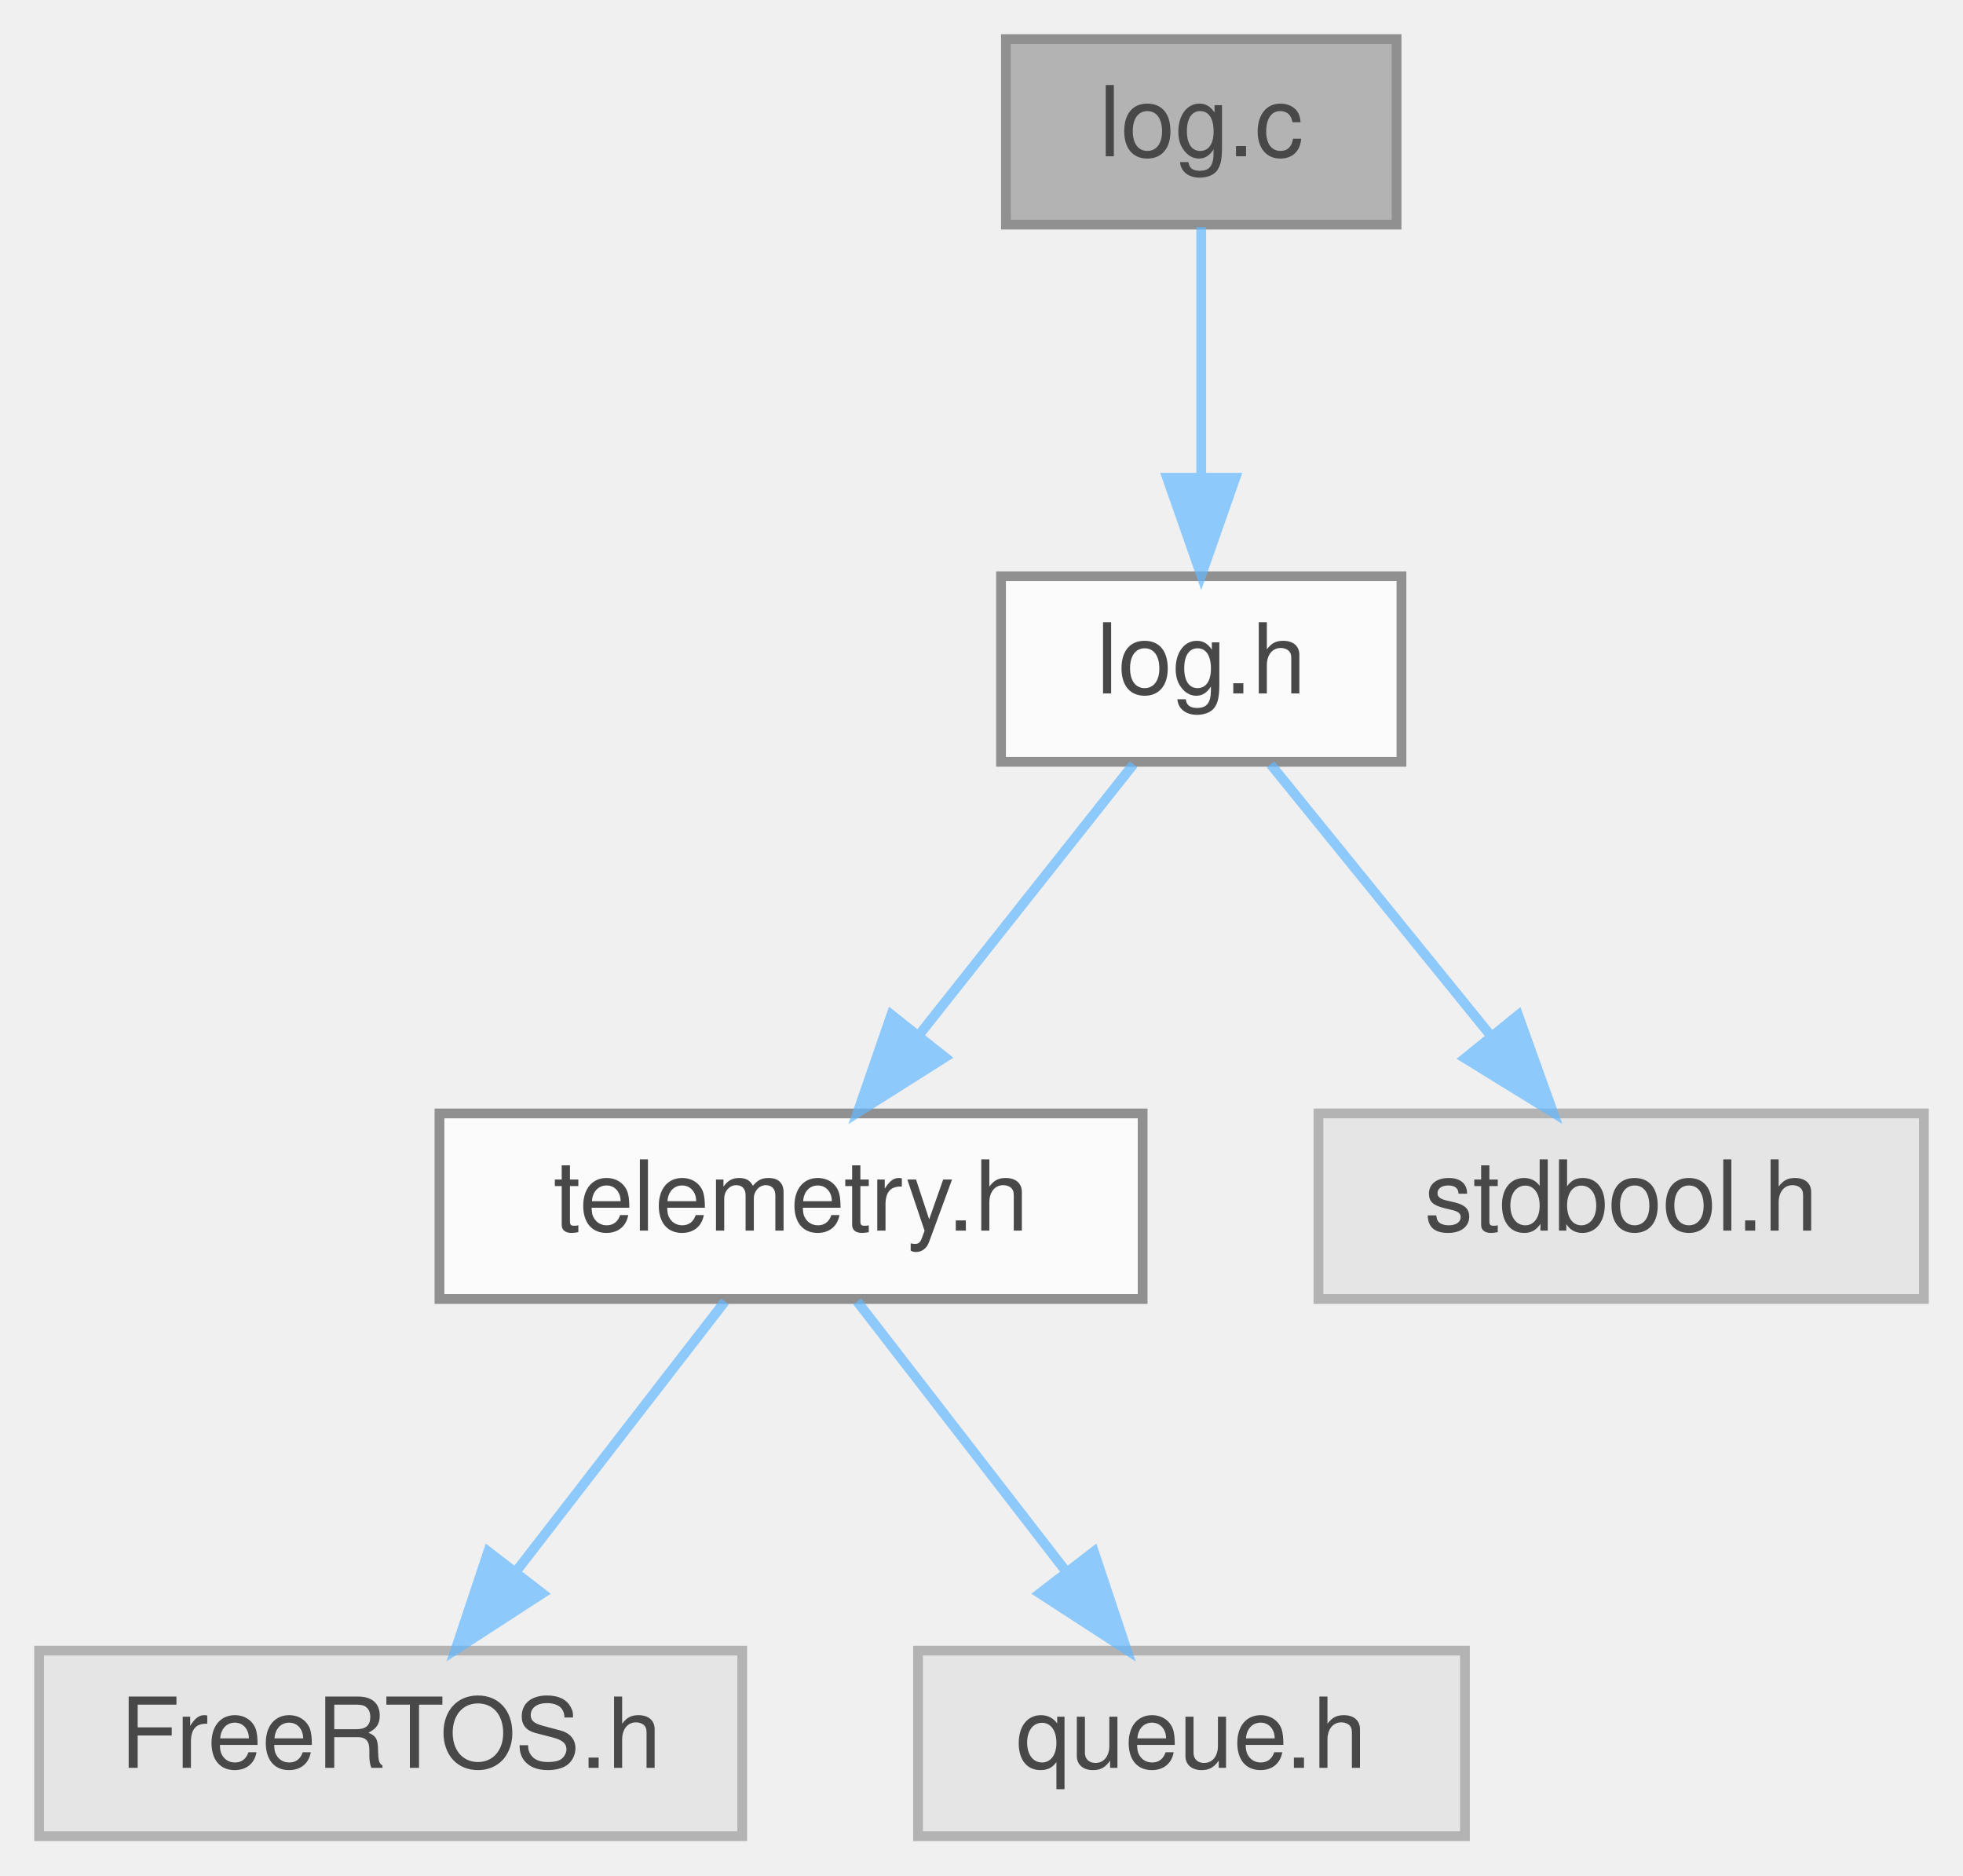
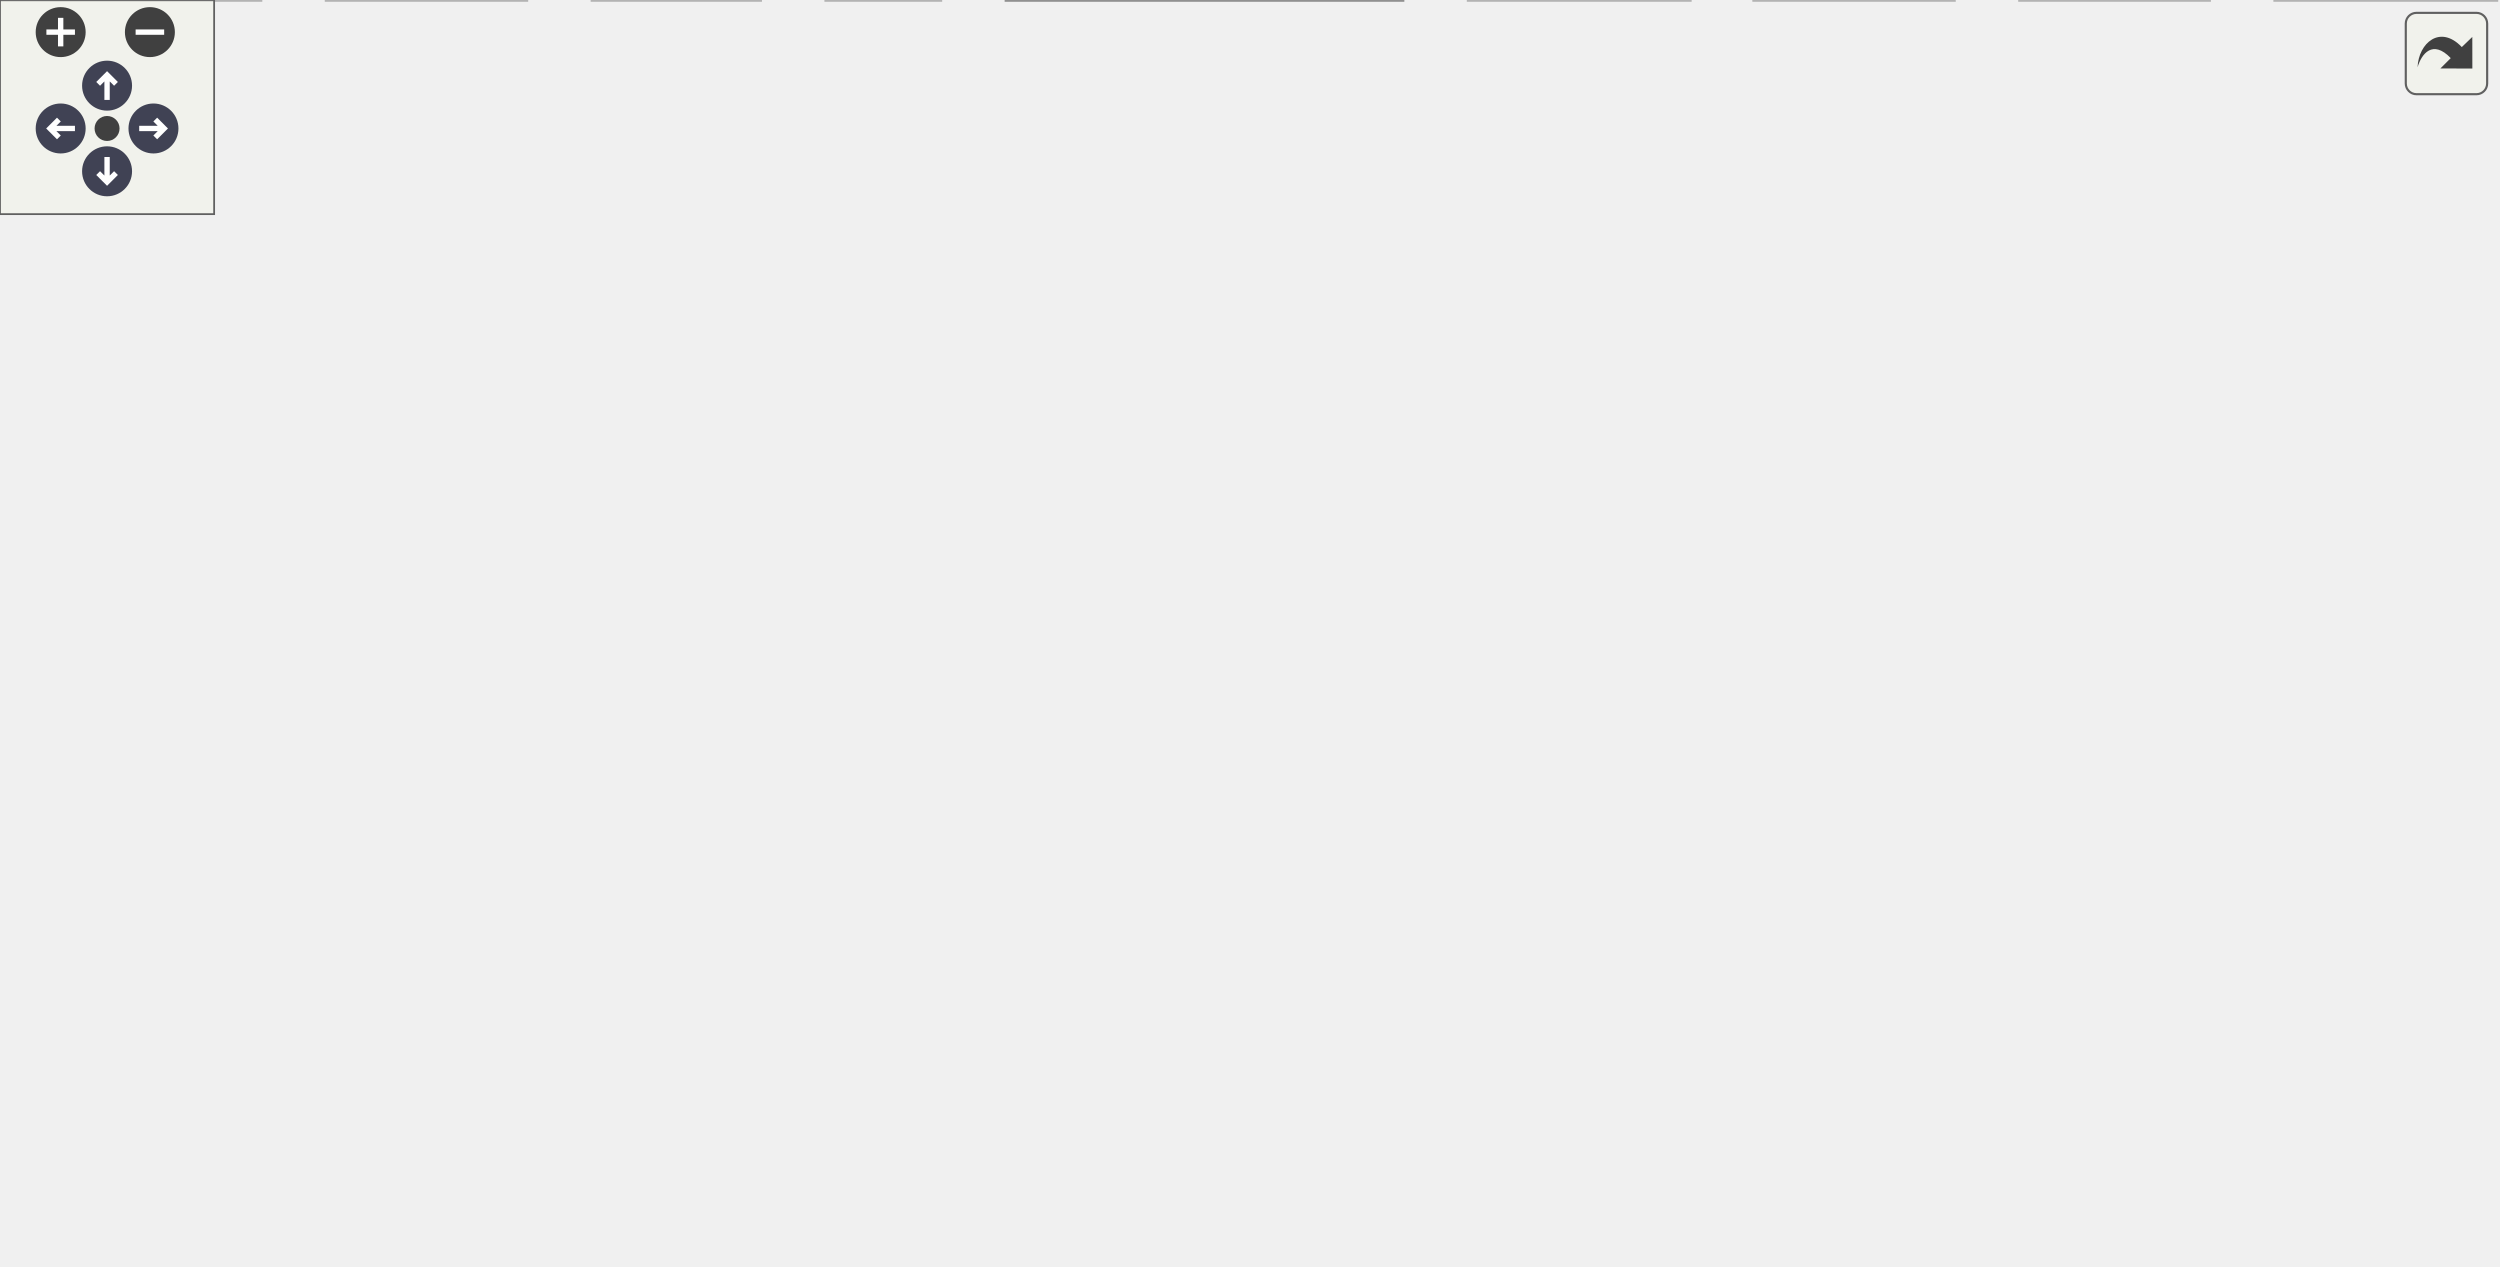
- <svg xmlns="http://www.w3.org/2000/svg" xmlns:xlink="http://www.w3.org/1999/xlink" width="201pt" height="192pt" viewBox="0.00 0.00 201.00 192.00">
-   <svg id="main" version="1.1" xml:space="preserve">
-     <style type="text/css">
+ <svg xmlns="http://www.w3.org/2000/svg" xmlns:xlink="http://www.w3.org/1999/xlink" id="main" version="1.1" xml:space="preserve">
+   <style type="text/css">
.node, .edge {opacity: 0.7;}
.node.selected, .edge.selected {opacity: 1;}
.edge:hover path { stroke: red; }
.edge:hover polygon { stroke: red; fill: red; }
</style>
-     <svg id="graph" class="graph">
-       <g id="graph0" class="graph" transform="scale(1 1) rotate(0) translate(4 188)">
-         <g id="Node000001" class="node">
-           <g id="a_Node000001">
-             <a xlink:title=" ">
-               <polygon fill="#999999" stroke="#666666" points="139,-184 99,-184 99,-165 139,-165 139,-184" />
-               <text text-anchor="middle" x="119" y="-172" font-family="Helvetica,sans-Serif" font-size="10.00">log.c</text>
-             </a>
-           </g>
-         </g>
-         <g id="Node000002" class="node">
-           <g id="a_Node000002">
-             <a xlink:href="log_8h.html" target="_top" xlink:title=" ">
-               <polygon fill="white" stroke="#666666" points="139.5,-129 98.5,-129 98.5,-110 139.5,-110 139.5,-129" />
-               <text text-anchor="middle" x="119" y="-117" font-family="Helvetica,sans-Serif" font-size="10.00">log.h</text>
-             </a>
-           </g>
-         </g>
-         <g id="edge1_Node000001_Node000002" class="edge">
-           <g id="a_edge1_Node000001_Node000002">
-             <a xlink:title=" ">
-               <path fill="none" stroke="#63b8ff" d="M119,-164.75C119,-157.8 119,-147.85 119,-139.13" />
-               <polygon fill="#63b8ff" stroke="#63b8ff" points="122.5,-139.09 119,-129.09 115.5,-139.09 122.5,-139.09" />
-             </a>
-           </g>
-         </g>
-         <g id="Node000003" class="node">
-           <g id="a_Node000003">
-             <a xlink:href="telemetry_8h.html" target="_top" xlink:title="Functions for packaging and queuing telemetry packets for sending.">
-               <polygon fill="white" stroke="#666666" points="113,-74 41,-74 41,-55 113,-55 113,-74" />
-               <text text-anchor="middle" x="77" y="-62" font-family="Helvetica,sans-Serif" font-size="10.00">telemetry.h</text>
-             </a>
-           </g>
-         </g>
-         <g id="edge2_Node000002_Node000003" class="edge">
-           <g id="a_edge2_Node000002_Node000003">
-             <a xlink:title=" ">
-               <path fill="none" stroke="#63b8ff" d="M112.06,-109.75C106.13,-102.26 97.43,-91.28 90.18,-82.13" />
-               <polygon fill="#63b8ff" stroke="#63b8ff" points="92.76,-79.75 83.81,-74.09 87.27,-84.1 92.76,-79.75" />
-             </a>
-           </g>
-         </g>
-         <g id="Node000006" class="node">
-           <g id="a_Node000006">
-             <a xlink:title=" ">
-               <polygon fill="#e0e0e0" stroke="#999999" points="193,-74 131,-74 131,-55 193,-55 193,-74" />
-               <text text-anchor="middle" x="162" y="-62" font-family="Helvetica,sans-Serif" font-size="10.00">stdbool.h</text>
-             </a>
-           </g>
-         </g>
-         <g id="edge5_Node000002_Node000006" class="edge">
-           <g id="a_edge5_Node000002_Node000006">
-             <a xlink:title=" ">
-               <path fill="none" stroke="#63b8ff" d="M126.1,-109.75C132.17,-102.26 141.09,-91.28 148.51,-82.13" />
-               <polygon fill="#63b8ff" stroke="#63b8ff" points="151.45,-84.06 155.03,-74.09 146.01,-79.65 151.45,-84.06" />
-             </a>
-           </g>
-         </g>
-         <g id="Node000004" class="node">
-           <g id="a_Node000004">
-             <a xlink:title=" ">
-               <polygon fill="#e0e0e0" stroke="#999999" points="72,-19 0,-19 0,0 72,0 72,-19" />
-               <text text-anchor="middle" x="36" y="-7" font-family="Helvetica,sans-Serif" font-size="10.00">FreeRTOS.h</text>
-             </a>
-           </g>
-         </g>
-         <g id="edge3_Node000003_Node000004" class="edge">
-           <g id="a_edge3_Node000003_Node000004">
-             <a xlink:title=" ">
-               <path fill="none" stroke="#63b8ff" d="M70.23,-54.75C64.44,-47.26 55.94,-36.28 48.86,-27.13" />
-               <polygon fill="#63b8ff" stroke="#63b8ff" points="51.53,-24.86 42.64,-19.09 45.99,-29.14 51.53,-24.86" />
-             </a>
-           </g>
-         </g>
-         <g id="Node000005" class="node">
-           <g id="a_Node000005">
-             <a xlink:title=" ">
-               <polygon fill="#e0e0e0" stroke="#999999" points="146,-19 90,-19 90,0 146,0 146,-19" />
-               <text text-anchor="middle" x="118" y="-7" font-family="Helvetica,sans-Serif" font-size="10.00">queue.h</text>
-             </a>
-           </g>
-         </g>
-         <g id="edge4_Node000003_Node000005" class="edge">
-           <g id="a_edge4_Node000003_Node000005">
-             <a xlink:title=" ">
-               <path fill="none" stroke="#63b8ff" d="M83.77,-54.75C89.56,-47.26 98.06,-36.28 105.14,-27.13" />
-               <polygon fill="#63b8ff" stroke="#63b8ff" points="108.01,-29.14 111.36,-19.09 102.47,-24.86 108.01,-29.14" />
-             </a>
-           </g>
-         </g>
-       </g>
-     </svg>
+   <defs>
+     <circle id="rim" cx="0" cy="0" r="7" />
+     <circle id="rim2" cx="0" cy="0" r="3.5" />
+     <g id="zoomPlus">
+       <use xlink:href="#rim" fill="#404040">
+         <set attributeName="fill" to="#808080" begin="zoomplus.mouseover" end="zoomplus.mouseout" />
+       </use>
+       <path d="M-4,0h8M0,-4v8" fill="none" stroke="white" stroke-width="1.5" pointer-events="none" />
+     </g>
+     <g id="zoomMin">
+       <use xlink:href="#rim" fill="#404040">
+         <set attributeName="fill" to="#808080" begin="zoomminus.mouseover" end="zoomminus.mouseout" />
+       </use>
+       <path d="M-4,0h8" fill="none" stroke="white" stroke-width="1.5" pointer-events="none" />
+     </g>
+     <g id="arrowUp" transform="translate(30 24)">
+       <use xlink:href="#rim" />
+       <path pointer-events="none" fill="none" stroke="white" stroke-width="1.5" d="M0,-3.0v7 M-2.5,-0.5L0,-3.0L2.5,-0.5" />
+     </g>
+     <g id="arrowRight" transform="rotate(90) translate(36 -43)">
+       <use xlink:href="#rim" />
+       <path pointer-events="none" fill="none" stroke="white" stroke-width="1.5" d="M0,-3.0v7 M-2.5,-0.5L0,-3.0L2.5,-0.5" />
+     </g>
+     <g id="arrowDown" transform="rotate(180) translate(-30 -48)">
+       <use xlink:href="#rim" />
+       <path pointer-events="none" fill="none" stroke="white" stroke-width="1.5" d="M0,-3.0v7 M-2.5,-0.5L0,-3.0L2.5,-0.5" />
+     </g>
+     <g id="arrowLeft" transform="rotate(270) translate(-36 17)">
+       <use xlink:href="#rim" />
+       <path pointer-events="none" fill="none" stroke="white" stroke-width="1.5" d="M0,-3.0v7 M-2.5,-0.5L0,-3.0L2.5,-0.5" />
+     </g>
+     <g id="resetDef">
+       <use xlink:href="#rim2" fill="#404040">
+         <set attributeName="fill" to="#808080" begin="reset.mouseover" end="reset.mouseout" />
+       </use>
+     </g>
+   </defs>
+   <svg id="graph" class="graph">
+     <g id="viewport">
+       <g id="Node000001" class="node">
+         <g id="a_Node000001">
+           <a xlink:title=" ">
+             <polygon fill="#999999" stroke="#666666" points="235.5,-294 195.5,-294 195.5,-275 235.5,-275 235.5,-294" />
+             <text text-anchor="middle" x="215.5" y="-282" font-family="Helvetica,sans-Serif" font-size="10.00">log.c</text>
+           </a>
+         </g>
+       </g>
+       <g id="Node000002" class="node">
+         <g id="a_Node000002">
+           <a xlink:href="log_8h.html" target="_top" xlink:title=" ">
+             <polygon fill="white" stroke="#666666" points="236,-239 195,-239 195,-220 236,-220 236,-239" />
+             <text text-anchor="middle" x="215.5" y="-227" font-family="Helvetica,sans-Serif" font-size="10.00">log.h</text>
+           </a>
+         </g>
+       </g>
+       <g id="edge1_Node000001_Node000002" class="edge">
+         <g id="a_edge1_Node000001_Node000002">
+           <a xlink:title=" ">
+             <path fill="none" stroke="#63b8ff" d="M215.5,-274.75C215.5,-267.8 215.5,-257.85 215.5,-249.13" />
+             <polygon fill="#63b8ff" stroke="#63b8ff" points="219,-249.09 215.5,-239.09 212,-249.09 219,-249.09" />
+           </a>
+         </g>
+       </g>
+       <g id="Node000003" class="node">
+         <g id="a_Node000003">
+           <a xlink:href="telemetry_8h.html" target="_top" xlink:title="Functions for packaging and queuing telemetry packets for sending.">
+             <polygon fill="white" stroke="#666666" points="189.5,-184 117.5,-184 117.5,-165 189.5,-165 189.5,-184" />
+             <text text-anchor="middle" x="153.5" y="-172" font-family="Helvetica,sans-Serif" font-size="10.00">telemetry.h</text>
+           </a>
+         </g>
+       </g>
+       <g id="edge2_Node000002_Node000003" class="edge">
+         <g id="a_edge2_Node000002_Node000003">
+           <a xlink:title=" ">
+             <path fill="none" stroke="#63b8ff" d="M205.54,-219.98C196.37,-212.15 182.56,-200.34 171.47,-190.86" />
+             <polygon fill="#63b8ff" stroke="#63b8ff" points="173.52,-188.01 163.64,-184.17 168.97,-193.33 173.52,-188.01" />
+           </a>
+         </g>
+       </g>
+       <g id="Node000014" class="node">
+         <g id="a_Node000014">
+           <a xlink:title=" ">
+             <polygon fill="#e0e0e0" stroke="#999999" points="699.5,-19 637.5,-19 637.5,0 699.5,0 699.5,-19" />
+             <text text-anchor="middle" x="668.5" y="-7" font-family="Helvetica,sans-Serif" font-size="10.00">stdbool.h</text>
+           </a>
+         </g>
+       </g>
+       <g id="edge18_Node000002_Node000014" class="edge">
+         <g id="a_edge18_Node000002_Node000014">
+           <a xlink:title=" ">
+             <path fill="none" stroke="#63b8ff" d="M233.26,-219.95C302.81,-186.48 556.98,-64.17 641.19,-23.64" />
+             <polygon fill="#63b8ff" stroke="#63b8ff" points="642.88,-26.71 650.37,-19.22 639.84,-20.41 642.88,-26.71" />
+           </a>
+         </g>
+       </g>
+       <g id="Node000004" class="node">
+         <g id="a_Node000004">
+           <a xlink:title=" ">
+             <polygon fill="#e0e0e0" stroke="#999999" points="73,-19 0,-19 0,0 73,0 73,-19" />
+             <text text-anchor="middle" x="36.5" y="-7" font-family="Helvetica,sans-Serif" font-size="10.00">FreeRTOS.h</text>
+           </a>
+         </g>
+       </g>
+       <g id="edge3_Node000003_Node000004" class="edge">
+         <g id="a_edge3_Node000003_Node000004">
+           <a xlink:title=" ">
+             <path fill="none" stroke="#63b8ff" d="M147.21,-164.74C128.56,-138.76 73.34,-61.83 48.66,-27.44" />
+             <polygon fill="#63b8ff" stroke="#63b8ff" points="51.5,-25.39 42.82,-19.31 45.81,-29.47 51.5,-25.39" />
+           </a>
+         </g>
+       </g>
+       <g id="Node000005" class="node">
+         <g id="a_Node000005">
+           <a xlink:title=" ">
+             <polygon fill="#e0e0e0" stroke="#999999" points="147.5,-19 91.5,-19 91.5,0 147.5,0 147.5,-19" />
+             <text text-anchor="middle" x="119.5" y="-7" font-family="Helvetica,sans-Serif" font-size="10.00">queue.h</text>
+           </a>
+         </g>
+       </g>
+       <g id="edge4_Node000003_Node000005" class="edge">
+         <g id="a_edge4_Node000003_Node000005">
+           <a xlink:title=" ">
+             <path fill="none" stroke="#63b8ff" d="M149.25,-164.86C145.1,-156.05 138.92,-141.89 135.5,-129 126.35,-94.51 122.28,-52.92 120.58,-29.31" />
+             <polygon fill="#63b8ff" stroke="#63b8ff" points="124.07,-29.02 119.93,-19.27 117.09,-29.47 124.07,-29.02" />
+           </a>
+         </g>
+       </g>
+       <g id="Node000006" class="node">
+         <g id="a_Node000006">
+           <a xlink:href="file__downlink_8h.html" target="_top" xlink:title=" ">
+             <polygon fill="white" stroke="#666666" points="236,-129 145,-129 145,-110 236,-110 236,-129" />
+             <text text-anchor="middle" x="190.5" y="-117" font-family="Helvetica,sans-Serif" font-size="10.00">file_downlink.h</text>
+           </a>
+         </g>
+       </g>
+       <g id="edge5_Node000003_Node000006" class="edge">
+         <g id="a_edge5_Node000003_Node000006">
+           <a xlink:title=" ">
+             <path fill="none" stroke="#63b8ff" d="M159.61,-164.75C164.78,-157.34 172.35,-146.5 178.69,-137.41" />
+             <polygon fill="#63b8ff" stroke="#63b8ff" points="181.65,-139.29 184.5,-129.09 175.91,-135.29 181.65,-139.29" />
+           </a>
+         </g>
+       </g>
+       <g id="edge6_Node000006_Node000004" class="edge">
+         <g id="a_edge6_Node000006_Node000004">
+           <a xlink:title=" ">
+             <path fill="none" stroke="#63b8ff" d="M178.16,-109.84C151.8,-91.36 89.77,-47.86 57.24,-25.05" />
+             <polygon fill="#63b8ff" stroke="#63b8ff" points="59.1,-22.07 48.9,-19.2 55.08,-27.8 59.1,-22.07" />
+           </a>
+         </g>
+       </g>
+       <g id="edge7_Node000006_Node000005" class="edge">
+         <g id="a_edge7_Node000006_Node000005">
+           <a xlink:title=" ">
+             <path fill="none" stroke="#63b8ff" d="M184.69,-109.66C172.93,-91.77 146.13,-51 130.8,-27.69" />
+             <polygon fill="#63b8ff" stroke="#63b8ff" points="133.61,-25.59 125.19,-19.16 127.76,-29.44 133.61,-25.59" />
+           </a>
+         </g>
+       </g>
+       <g id="Node000007" class="node">
+         <g id="a_Node000007">
+           <a xlink:href="filesystem_8h.html" target="_top" xlink:title="Handles file system operations and management.">
+             <polygon fill="white" stroke="#666666" points="297,-74 220,-74 220,-55 297,-55 297,-74" />
+             <text text-anchor="middle" x="258.5" y="-62" font-family="Helvetica,sans-Serif" font-size="10.00">filesystem.h</text>
+           </a>
+         </g>
+       </g>
+       <g id="edge8_Node000006_Node000007" class="edge">
+         <g id="a_edge8_Node000006_Node000007">
+           <a xlink:title=" ">
+             <path fill="none" stroke="#63b8ff" d="M201.43,-109.98C211.58,-102.07 226.92,-90.11 239.15,-80.58" />
+             <polygon fill="#63b8ff" stroke="#63b8ff" points="241.64,-83.08 247.38,-74.17 237.34,-77.56 241.64,-83.08" />
+           </a>
+         </g>
+       </g>
+       <g id="edge9_Node000007_Node000004" class="edge">
+         <g id="a_edge9_Node000007_Node000004">
+           <a xlink:title=" ">
+             <path fill="none" stroke="#63b8ff" d="M222.83,-54.98C184.67,-45.87 124.03,-31.4 82.35,-21.45" />
+             <polygon fill="#63b8ff" stroke="#63b8ff" points="82.99,-18 72.45,-19.08 81.36,-24.81 82.99,-18" />
+           </a>
+         </g>
+       </g>
+       <g id="edge10_Node000007_Node000005" class="edge">
+         <g id="a_edge10_Node000007_Node000005">
+           <a xlink:title=" ">
+             <path fill="none" stroke="#63b8ff" d="M236.17,-54.98C213.3,-46.27 177.54,-32.63 151.64,-22.75" />
+             <polygon fill="#63b8ff" stroke="#63b8ff" points="152.83,-19.46 142.24,-19.17 150.34,-26 152.83,-19.46" />
+           </a>
+         </g>
+       </g>
+       <g id="Node000008" class="node">
+         <g id="a_Node000008">
+           <a xlink:title=" ">
+             <polygon fill="#e0e0e0" stroke="#999999" points="213,-19 166,-19 166,0 213,0 213,-19" />
+             <text text-anchor="middle" x="189.5" y="-7" font-family="Helvetica,sans-Serif" font-size="10.00">task.h</text>
+           </a>
+         </g>
+       </g>
+       <g id="edge11_Node000007_Node000008" class="edge">
+         <g id="a_edge11_Node000007_Node000008">
+           <a xlink:title=" ">
+             <path fill="none" stroke="#63b8ff" d="M247.41,-54.98C237.01,-47 221.24,-34.88 208.78,-25.31" />
+             <polygon fill="#63b8ff" stroke="#63b8ff" points="210.85,-22.49 200.79,-19.17 206.59,-28.04 210.85,-22.49" />
+           </a>
+         </g>
+       </g>
+       <g id="Node000009" class="node">
+         <g id="a_Node000009">
+           <a xlink:title=" ">
+             <polygon fill="#e0e0e0" stroke="#999999" points="263.5,-19 231.5,-19 231.5,0 263.5,0 263.5,-19" />
+             <text text-anchor="middle" x="247.5" y="-7" font-family="Helvetica,sans-Serif" font-size="10.00">ff.h</text>
+           </a>
+         </g>
+       </g>
+       <g id="edge12_Node000007_Node000009" class="edge">
+         <g id="a_edge12_Node000007_Node000009">
+           <a xlink:title=" ">
+             <path fill="none" stroke="#63b8ff" d="M256.68,-54.75C255.24,-47.8 253.18,-37.85 251.37,-29.13" />
+             <polygon fill="#63b8ff" stroke="#63b8ff" points="254.74,-28.17 249.28,-19.09 247.89,-29.59 254.74,-28.17" />
+           </a>
+         </g>
+       </g>
+       <g id="Node000010" class="node">
+         <g id="a_Node000010">
+           <a xlink:href="filesystem__errors_8h.html" target="_top" xlink:title=" ">
+             <polygon fill="white" stroke="#666666" points="393,-19 282,-19 282,0 393,0 393,-19" />
+             <text text-anchor="middle" x="337.5" y="-7" font-family="Helvetica,sans-Serif" font-size="10.00">filesystem_errors.h</text>
+           </a>
+         </g>
+       </g>
+       <g id="edge13_Node000007_Node000010" class="edge">
+         <g id="a_edge13_Node000007_Node000010">
+           <a xlink:title=" ">
+             <path fill="none" stroke="#63b8ff" d="M271.19,-54.98C283.33,-46.84 301.86,-34.41 316.25,-24.76" />
+             <polygon fill="#63b8ff" stroke="#63b8ff" points="318.22,-27.65 324.58,-19.17 314.32,-21.84 318.22,-27.65" />
+           </a>
+         </g>
+       </g>
+       <g id="Node000011" class="node">
+         <g id="a_Node000011">
+           <a xlink:title=" ">
+             <polygon fill="#e0e0e0" stroke="#999999" points="473.5,-19 411.5,-19 411.5,0 473.5,0 473.5,-19" />
+             <text text-anchor="middle" x="442.5" y="-7" font-family="Helvetica,sans-Serif" font-size="10.00">semphr.h</text>
+           </a>
+         </g>
+       </g>
+       <g id="edge14_Node000007_Node000011" class="edge">
+         <g id="a_edge14_Node000007_Node000011">
+           <a xlink:title=" ">
+             <path fill="none" stroke="#63b8ff" d="M288.06,-54.98C319.22,-46.01 368.47,-31.82 402.96,-21.89" />
+             <polygon fill="#63b8ff" stroke="#63b8ff" points="404.07,-25.21 412.71,-19.08 402.13,-18.49 404.07,-25.21" />
+           </a>
+         </g>
+       </g>
+       <g id="Node000012" class="node">
+         <g id="a_Node000012">
+           <a xlink:title=" ">
+             <polygon fill="#e0e0e0" stroke="#999999" points="547.5,-19 491.5,-19 491.5,0 547.5,0 547.5,-19" />
+             <text text-anchor="middle" x="519.5" y="-7" font-family="Helvetica,sans-Serif" font-size="10.00">stddef.h</text>
+           </a>
+         </g>
+       </g>
+       <g id="edge15_Node000007_Node000012" class="edge">
+         <g id="a_edge15_Node000007_Node000012">
+           <a xlink:title=" ">
+             <path fill="none" stroke="#63b8ff" d="M297.02,-56.21C339.7,-48.05 410.81,-34.22 481.3,-19.21" />
+             <polygon fill="#63b8ff" stroke="#63b8ff" points="482.19,-22.6 491.24,-17.08 480.73,-15.75 482.19,-22.6" />
+           </a>
+         </g>
+       </g>
+       <g id="Node000013" class="node">
+         <g id="a_Node000013">
+           <a xlink:title=" ">
+             <polygon fill="#e0e0e0" stroke="#999999" points="619,-19 566,-19 566,0 619,0 619,-19" />
+             <text text-anchor="middle" x="592.5" y="-7" font-family="Helvetica,sans-Serif" font-size="10.00">stdint.h</text>
+           </a>
+         </g>
+       </g>
+       <g id="edge16_Node000007_Node000013" class="edge">
+         <g id="a_edge16_Node000007_Node000013">
+           <a xlink:title=" ">
+             <path fill="none" stroke="#63b8ff" d="M297.25,-58.77C352.44,-51.79 457.02,-37.73 555.95,-18.95" />
+             <polygon fill="#63b8ff" stroke="#63b8ff" points="556.66,-22.38 565.82,-17.06 555.34,-15.51 556.66,-22.38" />
+           </a>
+         </g>
+       </g>
+       <g id="edge17_Node000007_Node000014" class="edge">
+         <g id="a_edge17_Node000007_Node000014">
+           <a xlink:title=" ">
+             <path fill="none" stroke="#63b8ff" d="M297.17,-59.92C362.81,-53.61 500.4,-39.37 627.32,-18.88" />
+             <polygon fill="#63b8ff" stroke="#63b8ff" points="627.91,-22.33 637.21,-17.27 626.78,-15.43 627.91,-22.33" />
+           </a>
+         </g>
+       </g>
+     </g>
+   </svg>
+   <g id="navigator" transform="translate(0 0)" fill="#404254">
+     <rect fill="#f2f5e9" fill-opacity="0.5" stroke="#606060" stroke-width=".5" x="0" y="0" width="60" height="60" />
+     <use id="zoomplus" xlink:href="#zoomPlus" x="17" y="9" />
+     <use id="zoomminus" xlink:href="#zoomMin" x="42" y="9" />
+     <use id="reset" xlink:href="#resetDef" x="30" y="36" />
+     <use id="arrowup" xlink:href="#arrowUp" x="0" y="0" />
+     <use id="arrowright" xlink:href="#arrowRight" x="0" y="0" />
+     <use id="arrowdown" xlink:href="#arrowDown" x="0" y="0" />
+     <use id="arrowleft" xlink:href="#arrowLeft" x="0" y="0" />
+   </g>
+   <svg viewBox="0 0 15 15" width="100%" height="30px" preserveAspectRatio="xMaxYMin meet">
+     <g id="arrow_out" transform="scale(0.3 0.3)">
+       <a xlink:href="test_2unit_2utilities_2log_8c__incl_org.svg" target="_base">
+         <rect id="button" ry="5" rx="5" y="6" x="6" height="38" width="38" fill="#f2f5e9" fill-opacity="0.5" stroke="#606060" stroke-width="1.0" />
+         <path id="arrow" d="M 11.5,31.437 C 11.94,20.098 22.043,11.323 32.159,21.979 L 37.069,17.246 C 37.069,17.246 37.088,32 37.088,32 L 22.16,31.978 C 22.16,31.978 26.998,27.14 26.998,27.14 C 18.529,18.264 13.292,25.23 11.5,31.437 z" style="fill:#404040;" />
+       </a>
+     </g>
  </svg>
  <style type="text/css">

[data-mouse-over-selected='false'] { opacity: 0.7; }
[data-mouse-over-selected='true']  { opacity: 1.0; }

</style>
</svg>
